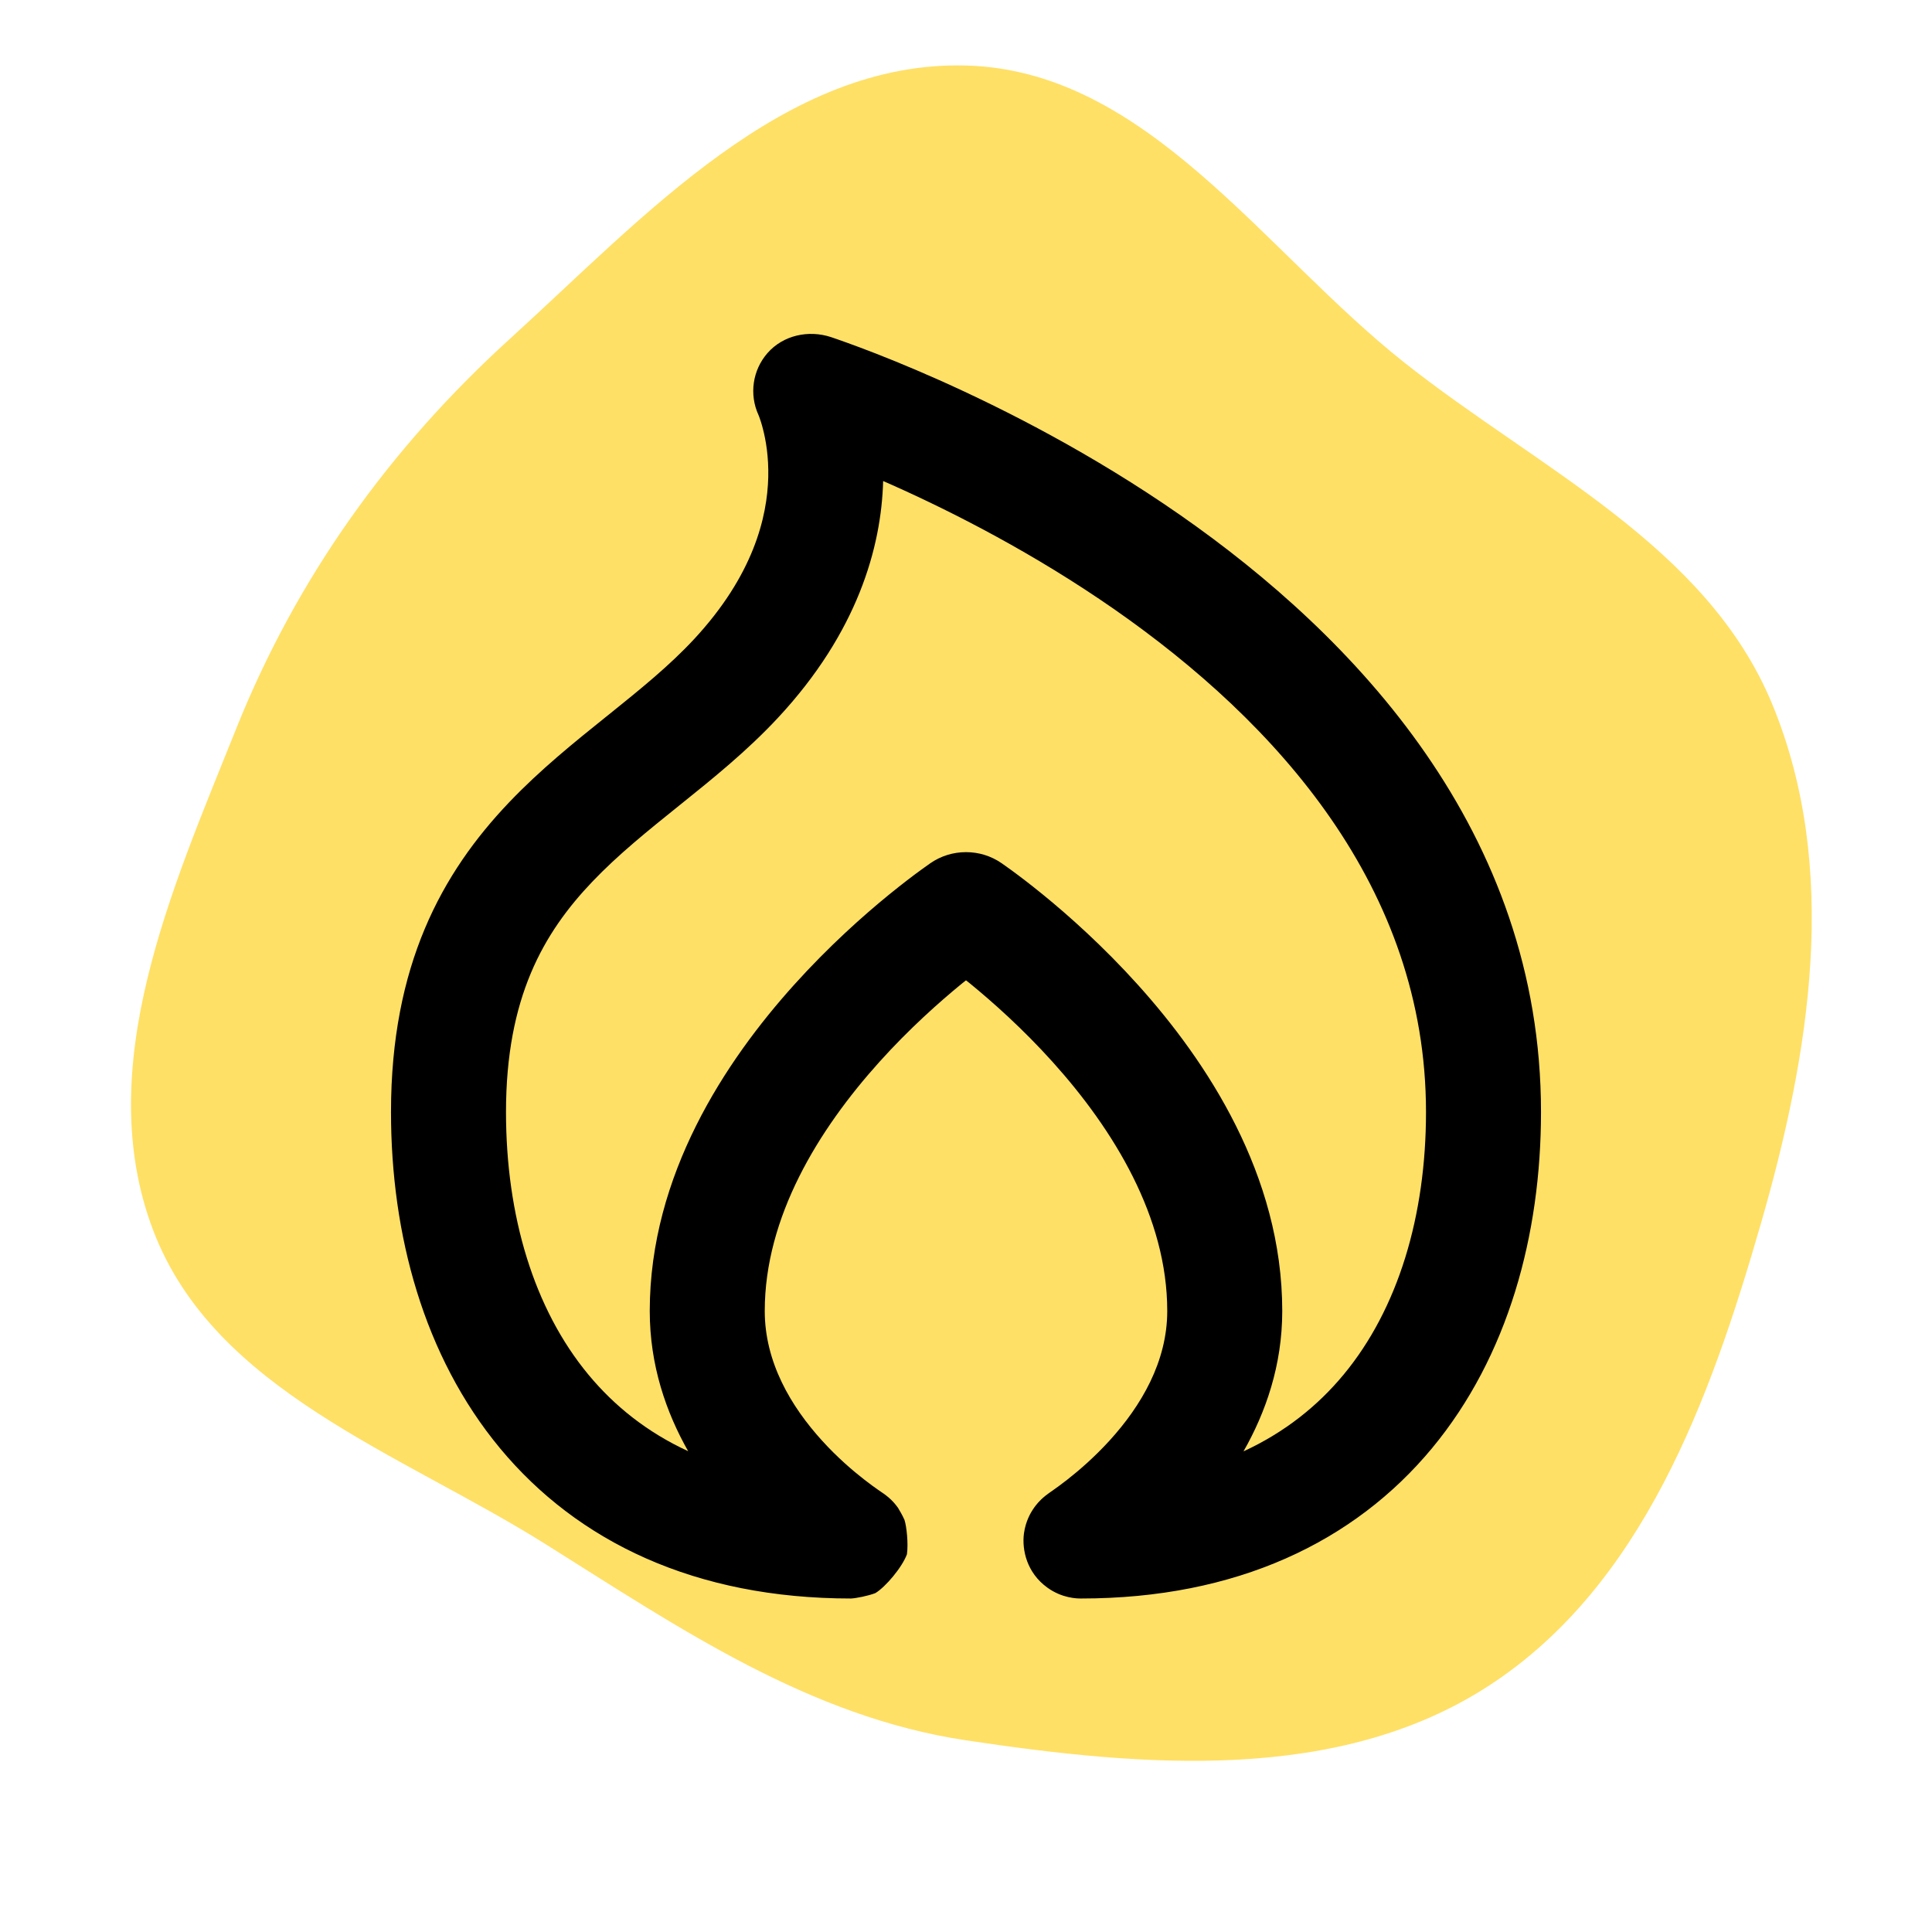
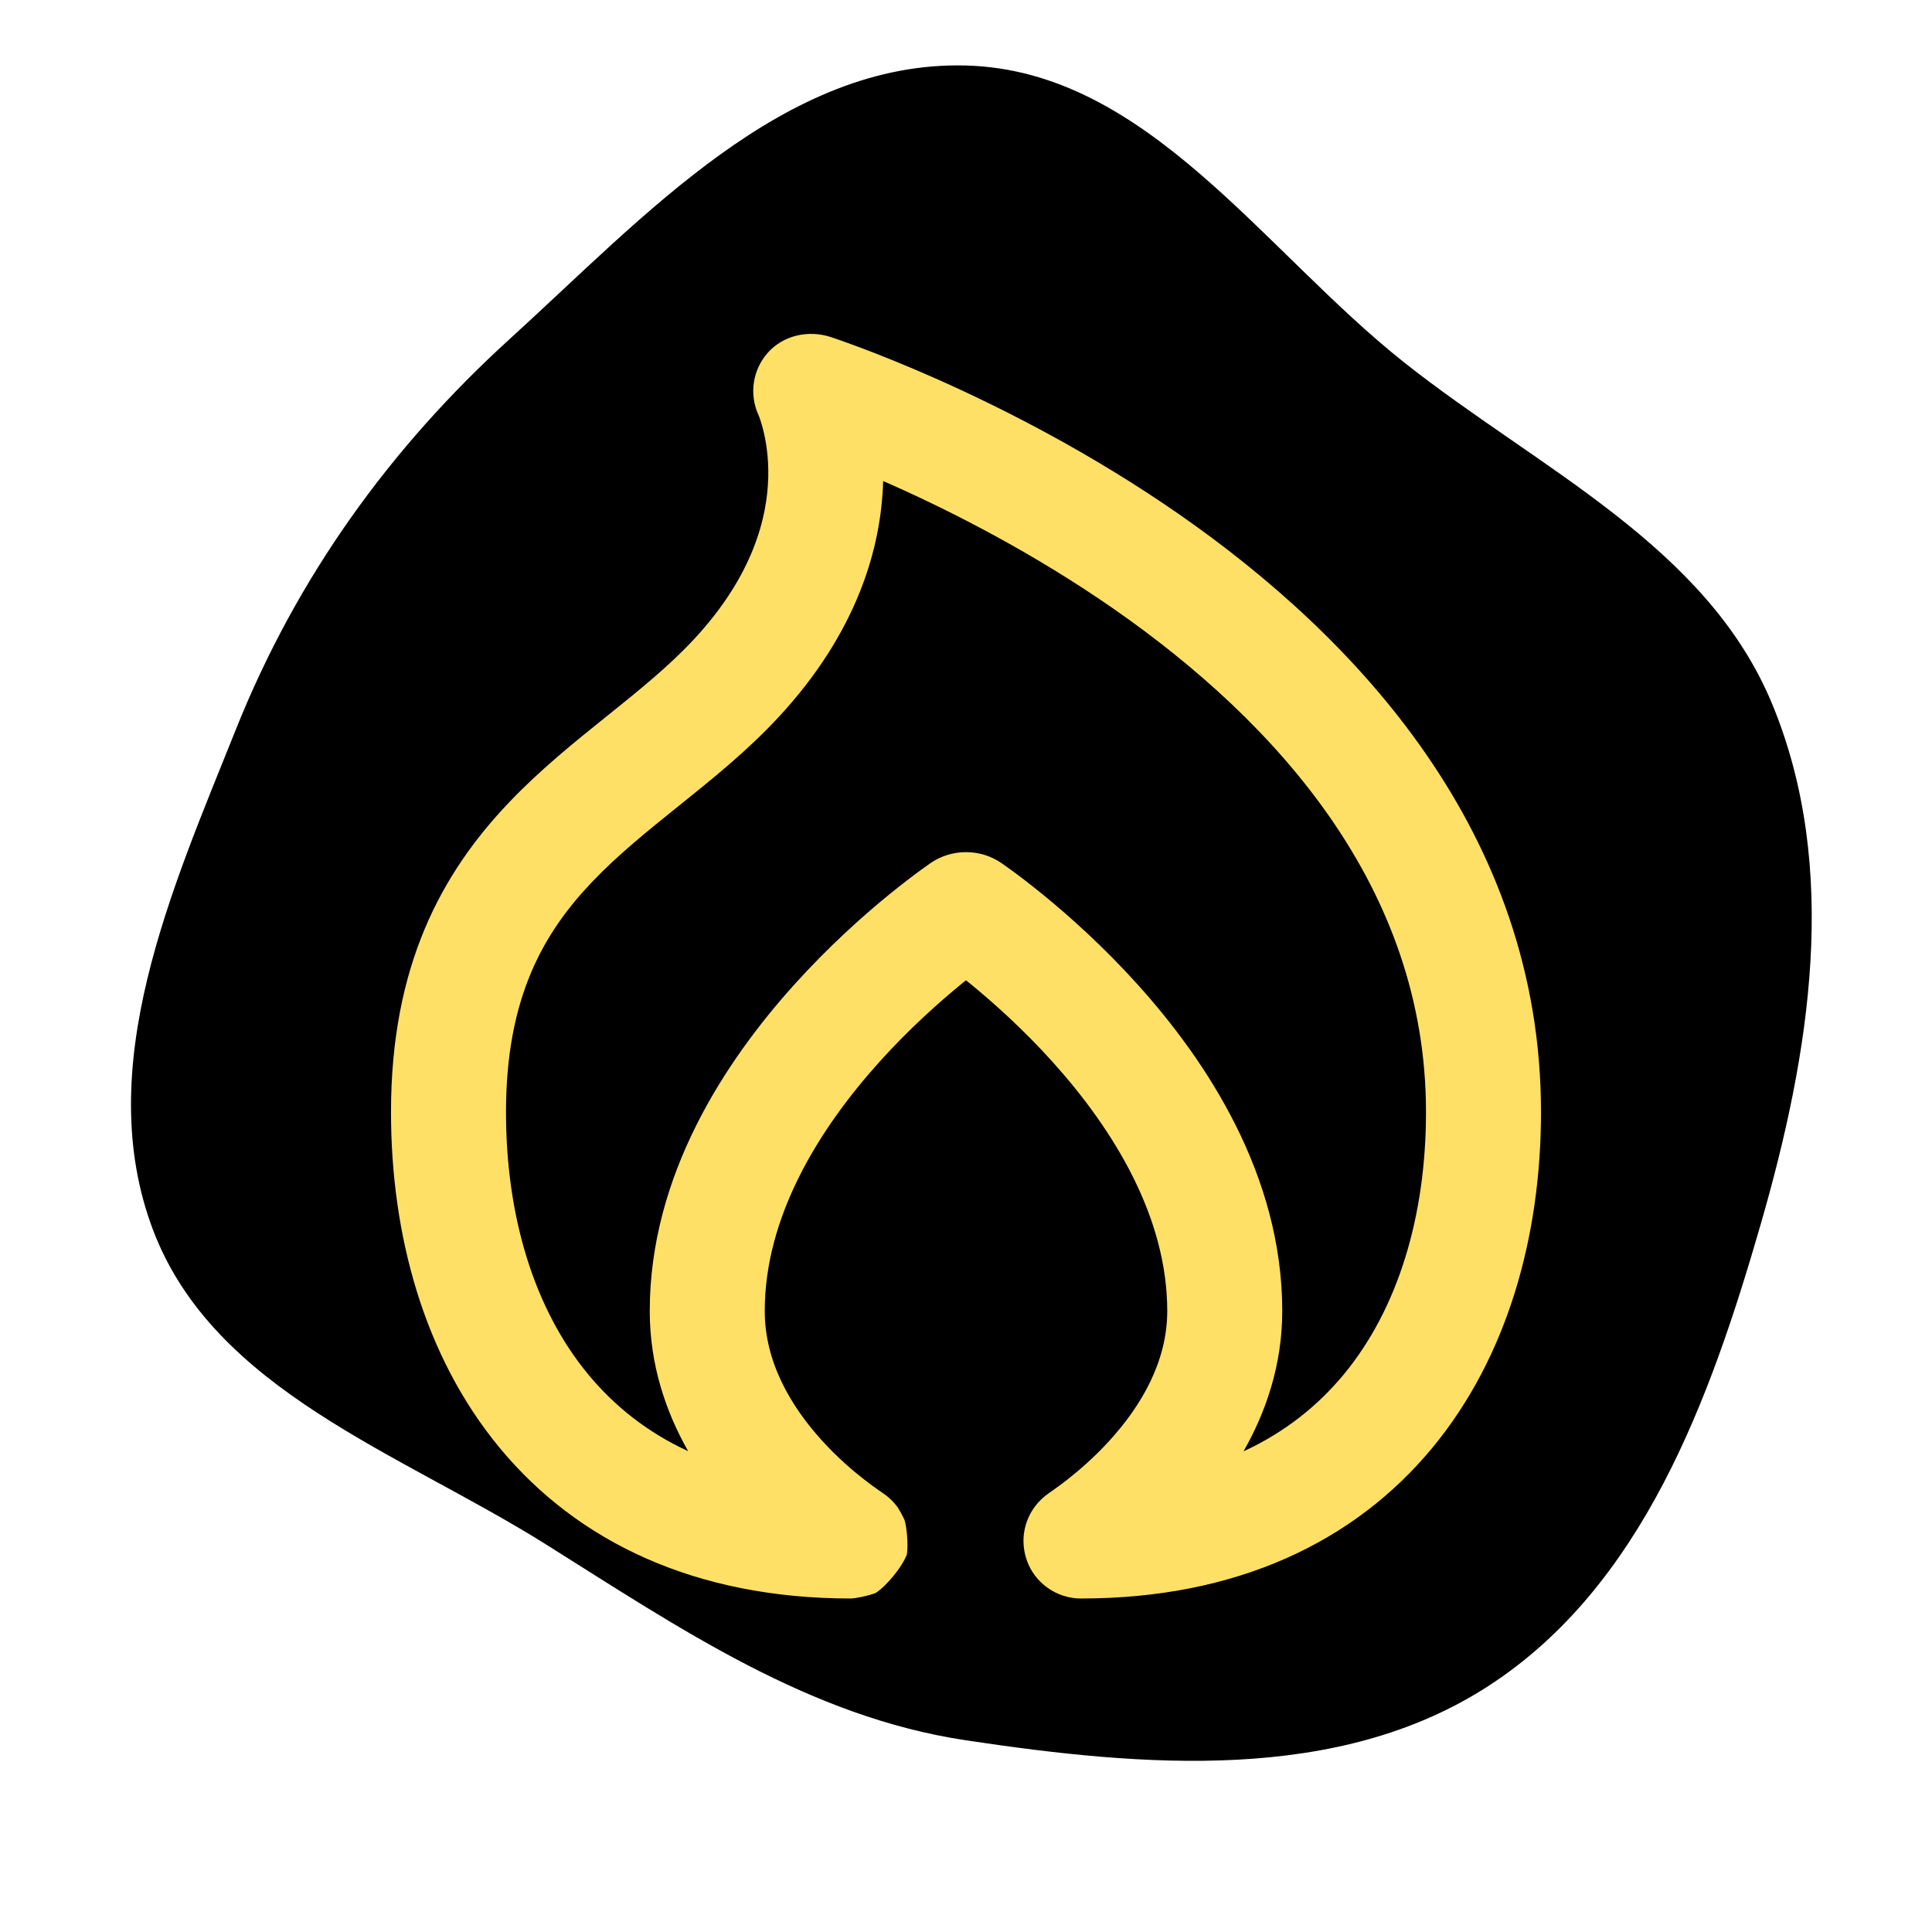
<svg xmlns="http://www.w3.org/2000/svg" width="256px" height="256px" viewBox="-4.8 -4.8 33.60 33.60" fill="none" stroke="#000000" stroke-width="0">
  <g id="SVGRepo_bgCarrier" stroke-width="0">
-     <path transform="translate(-4.8, -4.8), scale(1.05)" d="M16,28.825C18.943,29.267,22.165,29.541,24.661,27.92C27.203,26.269,28.323,23.189,29.163,20.277C29.98,17.448,30.478,14.382,29.353,11.661C28.267,9.037,25.488,7.769,23.261,6.006C20.912,4.145,18.996,1.166,16,1.085C12.994,1.004,10.675,3.585,8.45,5.608C6.453,7.423,4.914,9.567,3.911,12.072C2.842,14.741,1.515,17.686,2.536,20.375C3.547,23.036,6.63,24.065,9.041,25.579C11.263,26.974,13.405,28.436,16,28.825" fill="#FFE066" strokewidth="0" />
+     <path transform="translate(-4.8, -4.8), scale(1.05)" d="M16,28.825C18.943,29.267,22.165,29.541,24.661,27.92C27.203,26.269,28.323,23.189,29.163,20.277C29.98,17.448,30.478,14.382,29.353,11.661C28.267,9.037,25.488,7.769,23.261,6.006C20.912,4.145,18.996,1.166,16,1.085C12.994,1.004,10.675,3.585,8.45,5.608C6.453,7.423,4.914,9.567,3.911,12.072C2.842,14.741,1.515,17.686,2.536,20.375C3.547,23.036,6.63,24.065,9.041,25.579C11.263,26.974,13.405,28.436,16,28.825" fill="#000000" strokewidth="0" />
  </g>
  <g id="SVGRepo_tracerCarrier" stroke-linecap="round" stroke-linejoin="round" />
  <g id="SVGRepo_iconCarrier">
-     <path fill-rule="evenodd" clip-rule="evenodd" d="M9.65 1.062C9.675 1.071 9.712 1.083 9.758 1.099C9.852 1.132 9.985 1.179 10.153 1.242C10.49 1.368 10.966 1.557 11.536 1.811C12.671 2.318 14.193 3.091 15.722 4.155C18.745 6.261 22 9.657 22 14.539C22 16.674 21.43 18.787 20.105 20.386C18.755 22.013 16.709 23 14 23C13.935 23 13.675 22.998 13.417 22.812C13.057 22.554 12.97 22.154 13.008 21.867C13.038 21.65 13.13 21.503 13.158 21.46C13.197 21.399 13.234 21.356 13.253 21.334C13.293 21.289 13.328 21.258 13.341 21.247C13.357 21.232 13.372 21.221 13.38 21.214C13.406 21.193 13.432 21.174 13.44 21.169L13.441 21.168L13.518 21.114C13.576 21.073 13.659 21.013 13.759 20.935C13.961 20.777 14.23 20.546 14.497 20.253C15.045 19.651 15.5 18.882 15.5 18C15.5 16.368 14.571 14.851 13.507 13.669C12.987 13.091 12.464 12.627 12.072 12.306C12.047 12.287 12.023 12.267 12 12.249C11.977 12.267 11.953 12.287 11.928 12.306C11.536 12.627 11.013 13.091 10.493 13.669C9.429 14.851 8.5 16.368 8.5 18C8.5 18.889 8.954 19.658 9.498 20.256C9.764 20.549 10.032 20.778 10.233 20.934C10.332 21.011 10.414 21.07 10.47 21.109C10.493 21.125 10.511 21.137 10.528 21.149L10.54 21.157C10.547 21.162 10.563 21.173 10.579 21.184C10.583 21.187 10.614 21.209 10.648 21.238C10.658 21.247 10.677 21.263 10.7 21.285C10.715 21.3 10.765 21.349 10.816 21.421C10.842 21.461 10.901 21.566 10.93 21.633C10.967 21.744 10.999 22.045 10.973 22.23C10.89 22.456 10.603 22.798 10.424 22.906C10.298 22.955 10.083 22.997 10 23C7.29 23 5.245 22.013 3.895 20.386C2.57 18.787 2 16.674 2 14.539C2 11.989 2.884 10.382 4.053 9.155C4.596 8.585 5.197 8.102 5.736 7.669C5.75 7.658 5.764 7.646 5.779 7.635C6.346 7.179 6.843 6.776 7.268 6.319C8.308 5.2 8.544 4.187 8.561 3.498C8.569 3.142 8.519 2.854 8.469 2.662C8.445 2.566 8.421 2.496 8.406 2.455C8.398 2.435 8.393 2.422 8.391 2.417C8.227 2.059 8.288 1.637 8.548 1.34C8.822 1.028 9.263 0.935 9.65 1.062ZM12.622 10.214C12.661 10.241 12.715 10.28 12.783 10.329C12.919 10.428 13.109 10.572 13.335 10.756C13.786 11.123 14.388 11.659 14.993 12.331C16.179 13.649 17.5 15.632 17.5 18C17.5 18.947 17.21 19.768 16.826 20.441C17.544 20.11 18.116 19.65 18.565 19.109C19.516 17.962 20 16.345 20 14.539C20 10.638 17.405 7.765 14.579 5.796C13.182 4.824 11.778 4.109 10.721 3.637C10.666 3.613 10.612 3.589 10.559 3.566C10.528 4.721 10.111 6.199 8.732 7.681C8.194 8.26 7.585 8.749 7.035 9.191L7.031 9.194C6.463 9.651 5.951 10.062 5.5 10.535C4.652 11.425 4 12.55 4 14.539C4 16.345 4.484 17.962 5.435 19.109C5.882 19.648 6.452 20.108 7.168 20.438C6.786 19.765 6.5 18.946 6.5 18C6.5 15.632 7.821 13.649 9.007 12.331C9.612 11.659 10.214 11.123 10.665 10.756C10.891 10.572 11.081 10.428 11.217 10.329C11.285 10.28 11.339 10.241 11.378 10.214C11.748 9.956 12.249 9.954 12.622 10.214Z" fill="#000000" />
+     <path fill-rule="evenodd" clip-rule="evenodd" d="M9.65 1.062C9.675 1.071 9.712 1.083 9.758 1.099C9.852 1.132 9.985 1.179 10.153 1.242C10.49 1.368 10.966 1.557 11.536 1.811C12.671 2.318 14.193 3.091 15.722 4.155C18.745 6.261 22 9.657 22 14.539C22 16.674 21.43 18.787 20.105 20.386C18.755 22.013 16.709 23 14 23C13.935 23 13.675 22.998 13.417 22.812C13.057 22.554 12.97 22.154 13.008 21.867C13.038 21.65 13.13 21.503 13.158 21.46C13.197 21.399 13.234 21.356 13.253 21.334C13.293 21.289 13.328 21.258 13.341 21.247C13.357 21.232 13.372 21.221 13.38 21.214C13.406 21.193 13.432 21.174 13.44 21.169L13.441 21.168L13.518 21.114C13.576 21.073 13.659 21.013 13.759 20.935C13.961 20.777 14.23 20.546 14.497 20.253C15.045 19.651 15.5 18.882 15.5 18C15.5 16.368 14.571 14.851 13.507 13.669C12.987 13.091 12.464 12.627 12.072 12.306C12.047 12.287 12.023 12.267 12 12.249C11.977 12.267 11.953 12.287 11.928 12.306C11.536 12.627 11.013 13.091 10.493 13.669C9.429 14.851 8.5 16.368 8.5 18C8.5 18.889 8.954 19.658 9.498 20.256C9.764 20.549 10.032 20.778 10.233 20.934C10.332 21.011 10.414 21.07 10.47 21.109C10.493 21.125 10.511 21.137 10.528 21.149L10.54 21.157C10.547 21.162 10.563 21.173 10.579 21.184C10.583 21.187 10.614 21.209 10.648 21.238C10.658 21.247 10.677 21.263 10.7 21.285C10.715 21.3 10.765 21.349 10.816 21.421C10.842 21.461 10.901 21.566 10.93 21.633C10.967 21.744 10.999 22.045 10.973 22.23C10.89 22.456 10.603 22.798 10.424 22.906C10.298 22.955 10.083 22.997 10 23C7.29 23 5.245 22.013 3.895 20.386C2.57 18.787 2 16.674 2 14.539C2 11.989 2.884 10.382 4.053 9.155C4.596 8.585 5.197 8.102 5.736 7.669C5.75 7.658 5.764 7.646 5.779 7.635C6.346 7.179 6.843 6.776 7.268 6.319C8.308 5.2 8.544 4.187 8.561 3.498C8.569 3.142 8.519 2.854 8.469 2.662C8.445 2.566 8.421 2.496 8.406 2.455C8.398 2.435 8.393 2.422 8.391 2.417C8.227 2.059 8.288 1.637 8.548 1.34C8.822 1.028 9.263 0.935 9.65 1.062ZM12.622 10.214C12.661 10.241 12.715 10.28 12.783 10.329C12.919 10.428 13.109 10.572 13.335 10.756C13.786 11.123 14.388 11.659 14.993 12.331C16.179 13.649 17.5 15.632 17.5 18C17.5 18.947 17.21 19.768 16.826 20.441C17.544 20.11 18.116 19.65 18.565 19.109C19.516 17.962 20 16.345 20 14.539C20 10.638 17.405 7.765 14.579 5.796C13.182 4.824 11.778 4.109 10.721 3.637C10.666 3.613 10.612 3.589 10.559 3.566C10.528 4.721 10.111 6.199 8.732 7.681C8.194 8.26 7.585 8.749 7.035 9.191L7.031 9.194C6.463 9.651 5.951 10.062 5.5 10.535C4.652 11.425 4 12.55 4 14.539C4 16.345 4.484 17.962 5.435 19.109C5.882 19.648 6.452 20.108 7.168 20.438C6.786 19.765 6.5 18.946 6.5 18C6.5 15.632 7.821 13.649 9.007 12.331C9.612 11.659 10.214 11.123 10.665 10.756C10.891 10.572 11.081 10.428 11.217 10.329C11.285 10.28 11.339 10.241 11.378 10.214C11.748 9.956 12.249 9.954 12.622 10.214Z" fill="#FFE066" />
  </g>
</svg>
